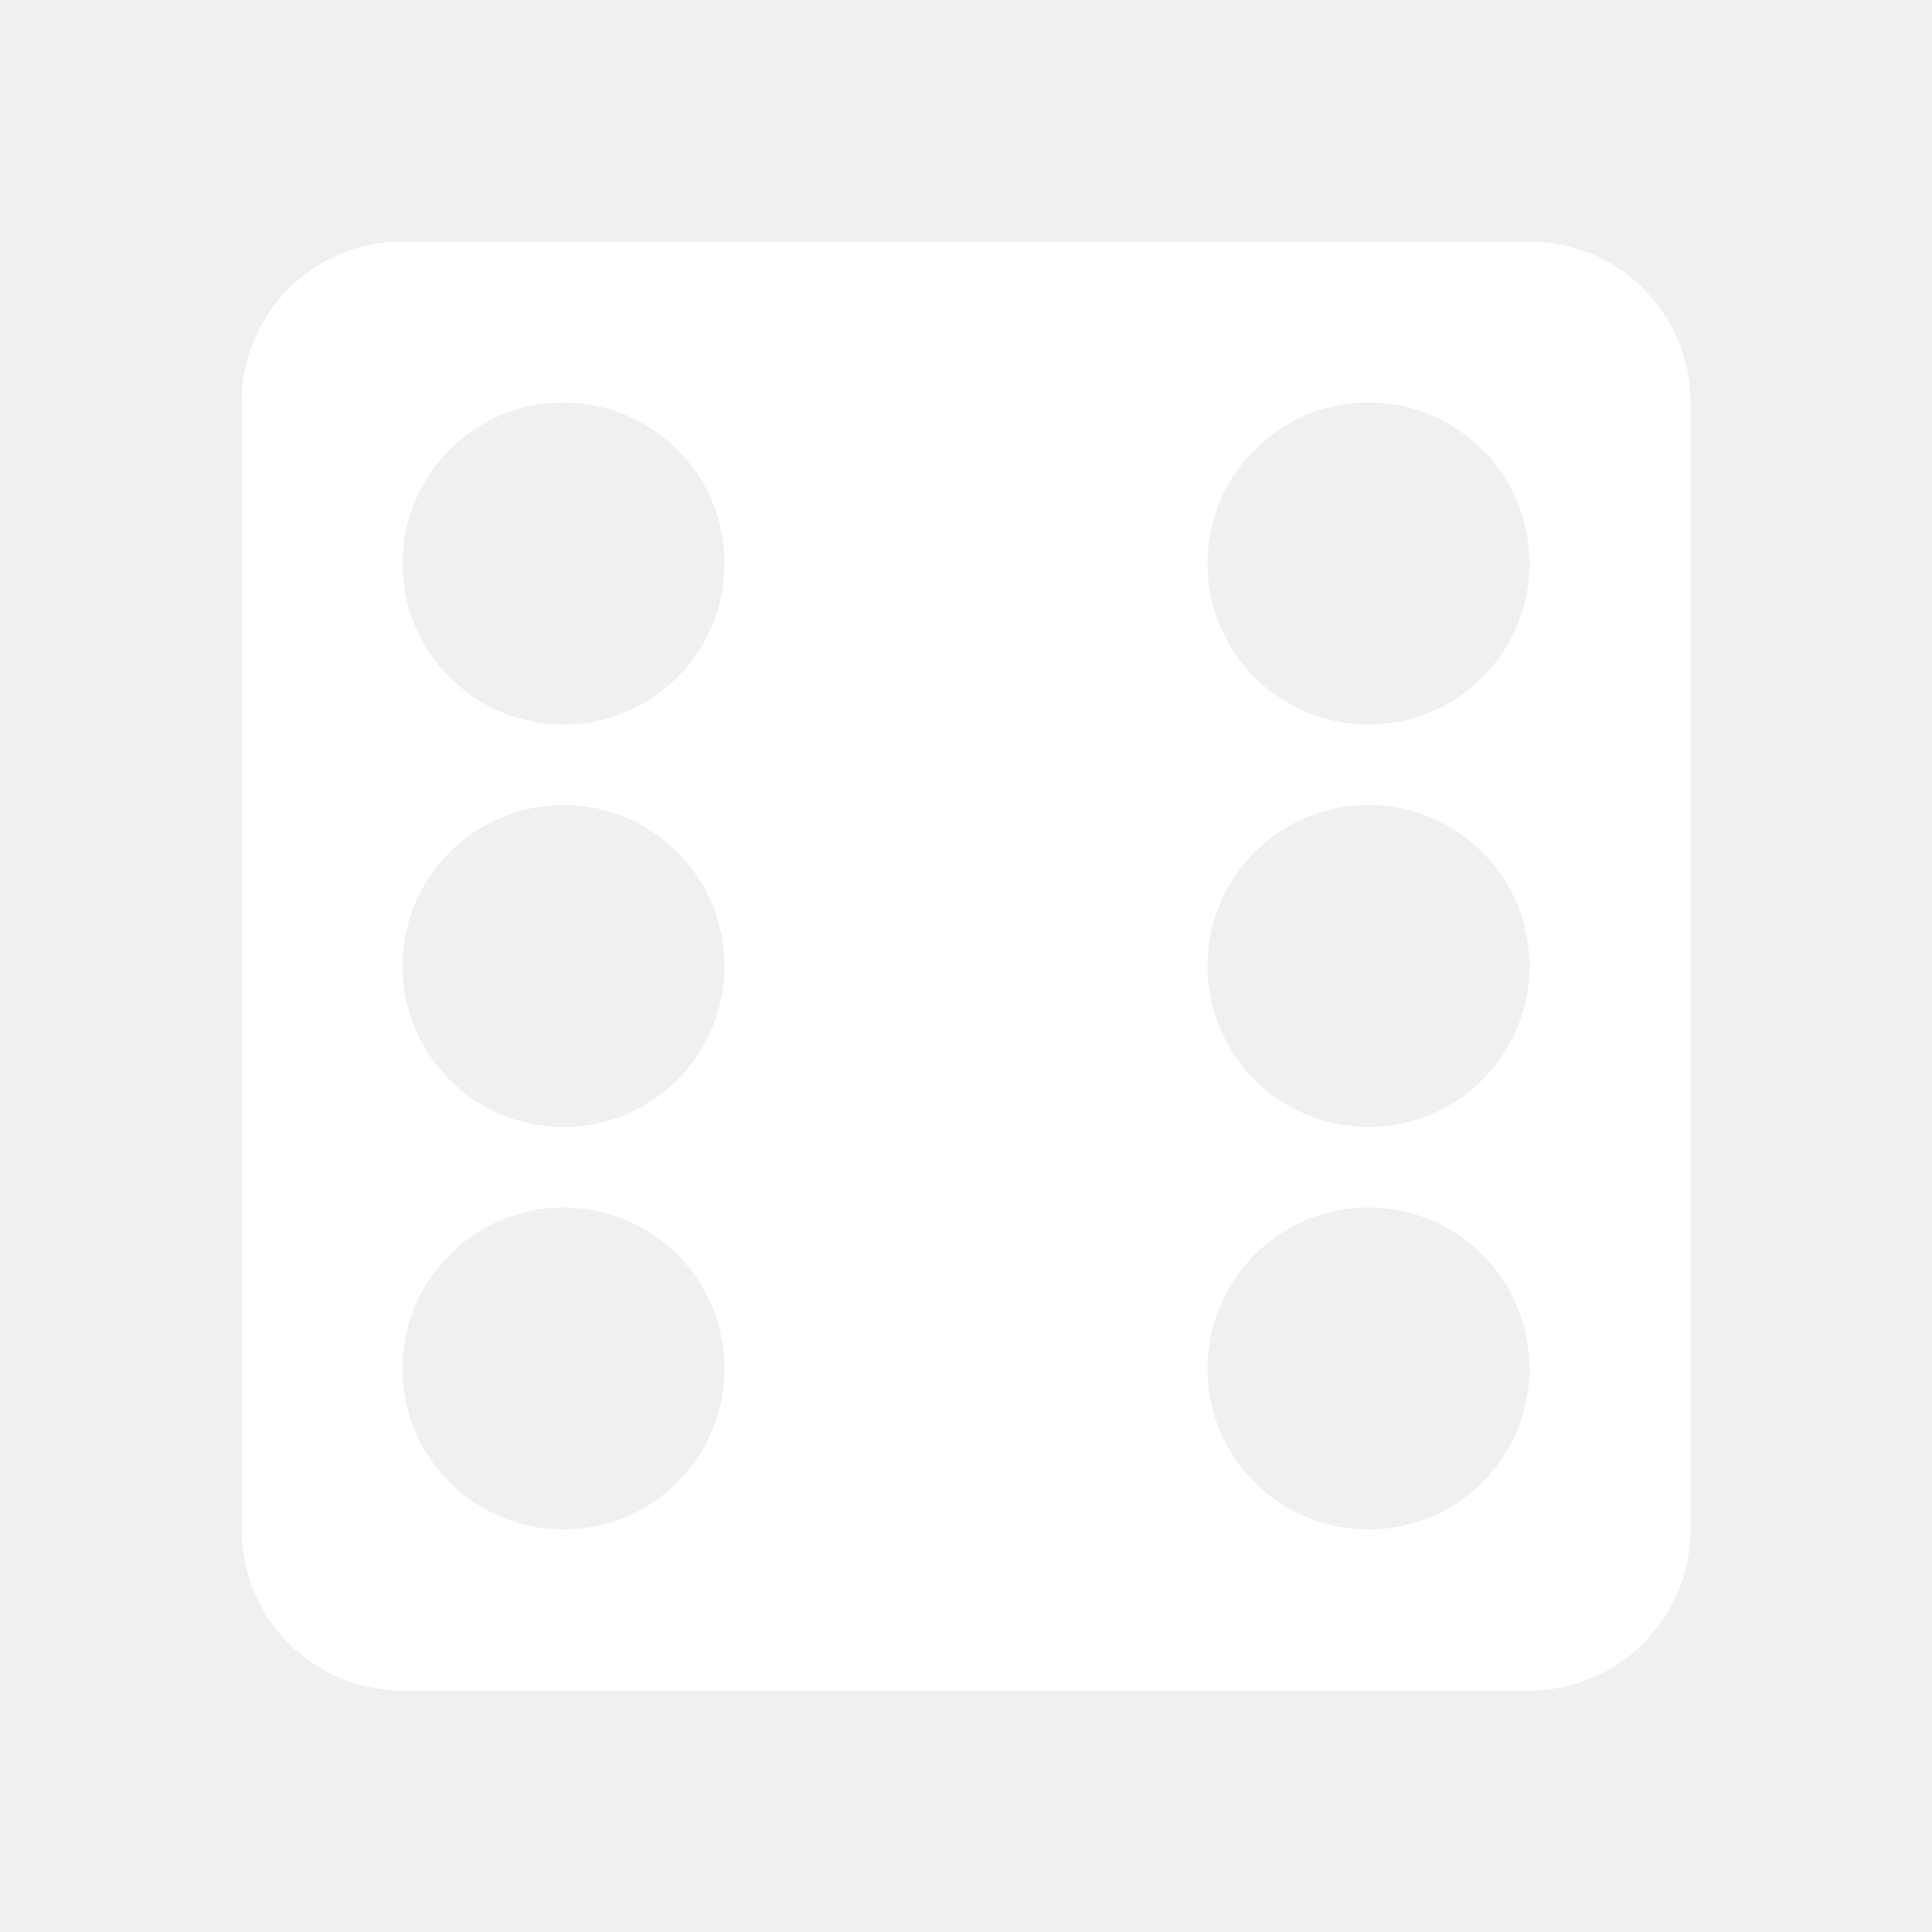
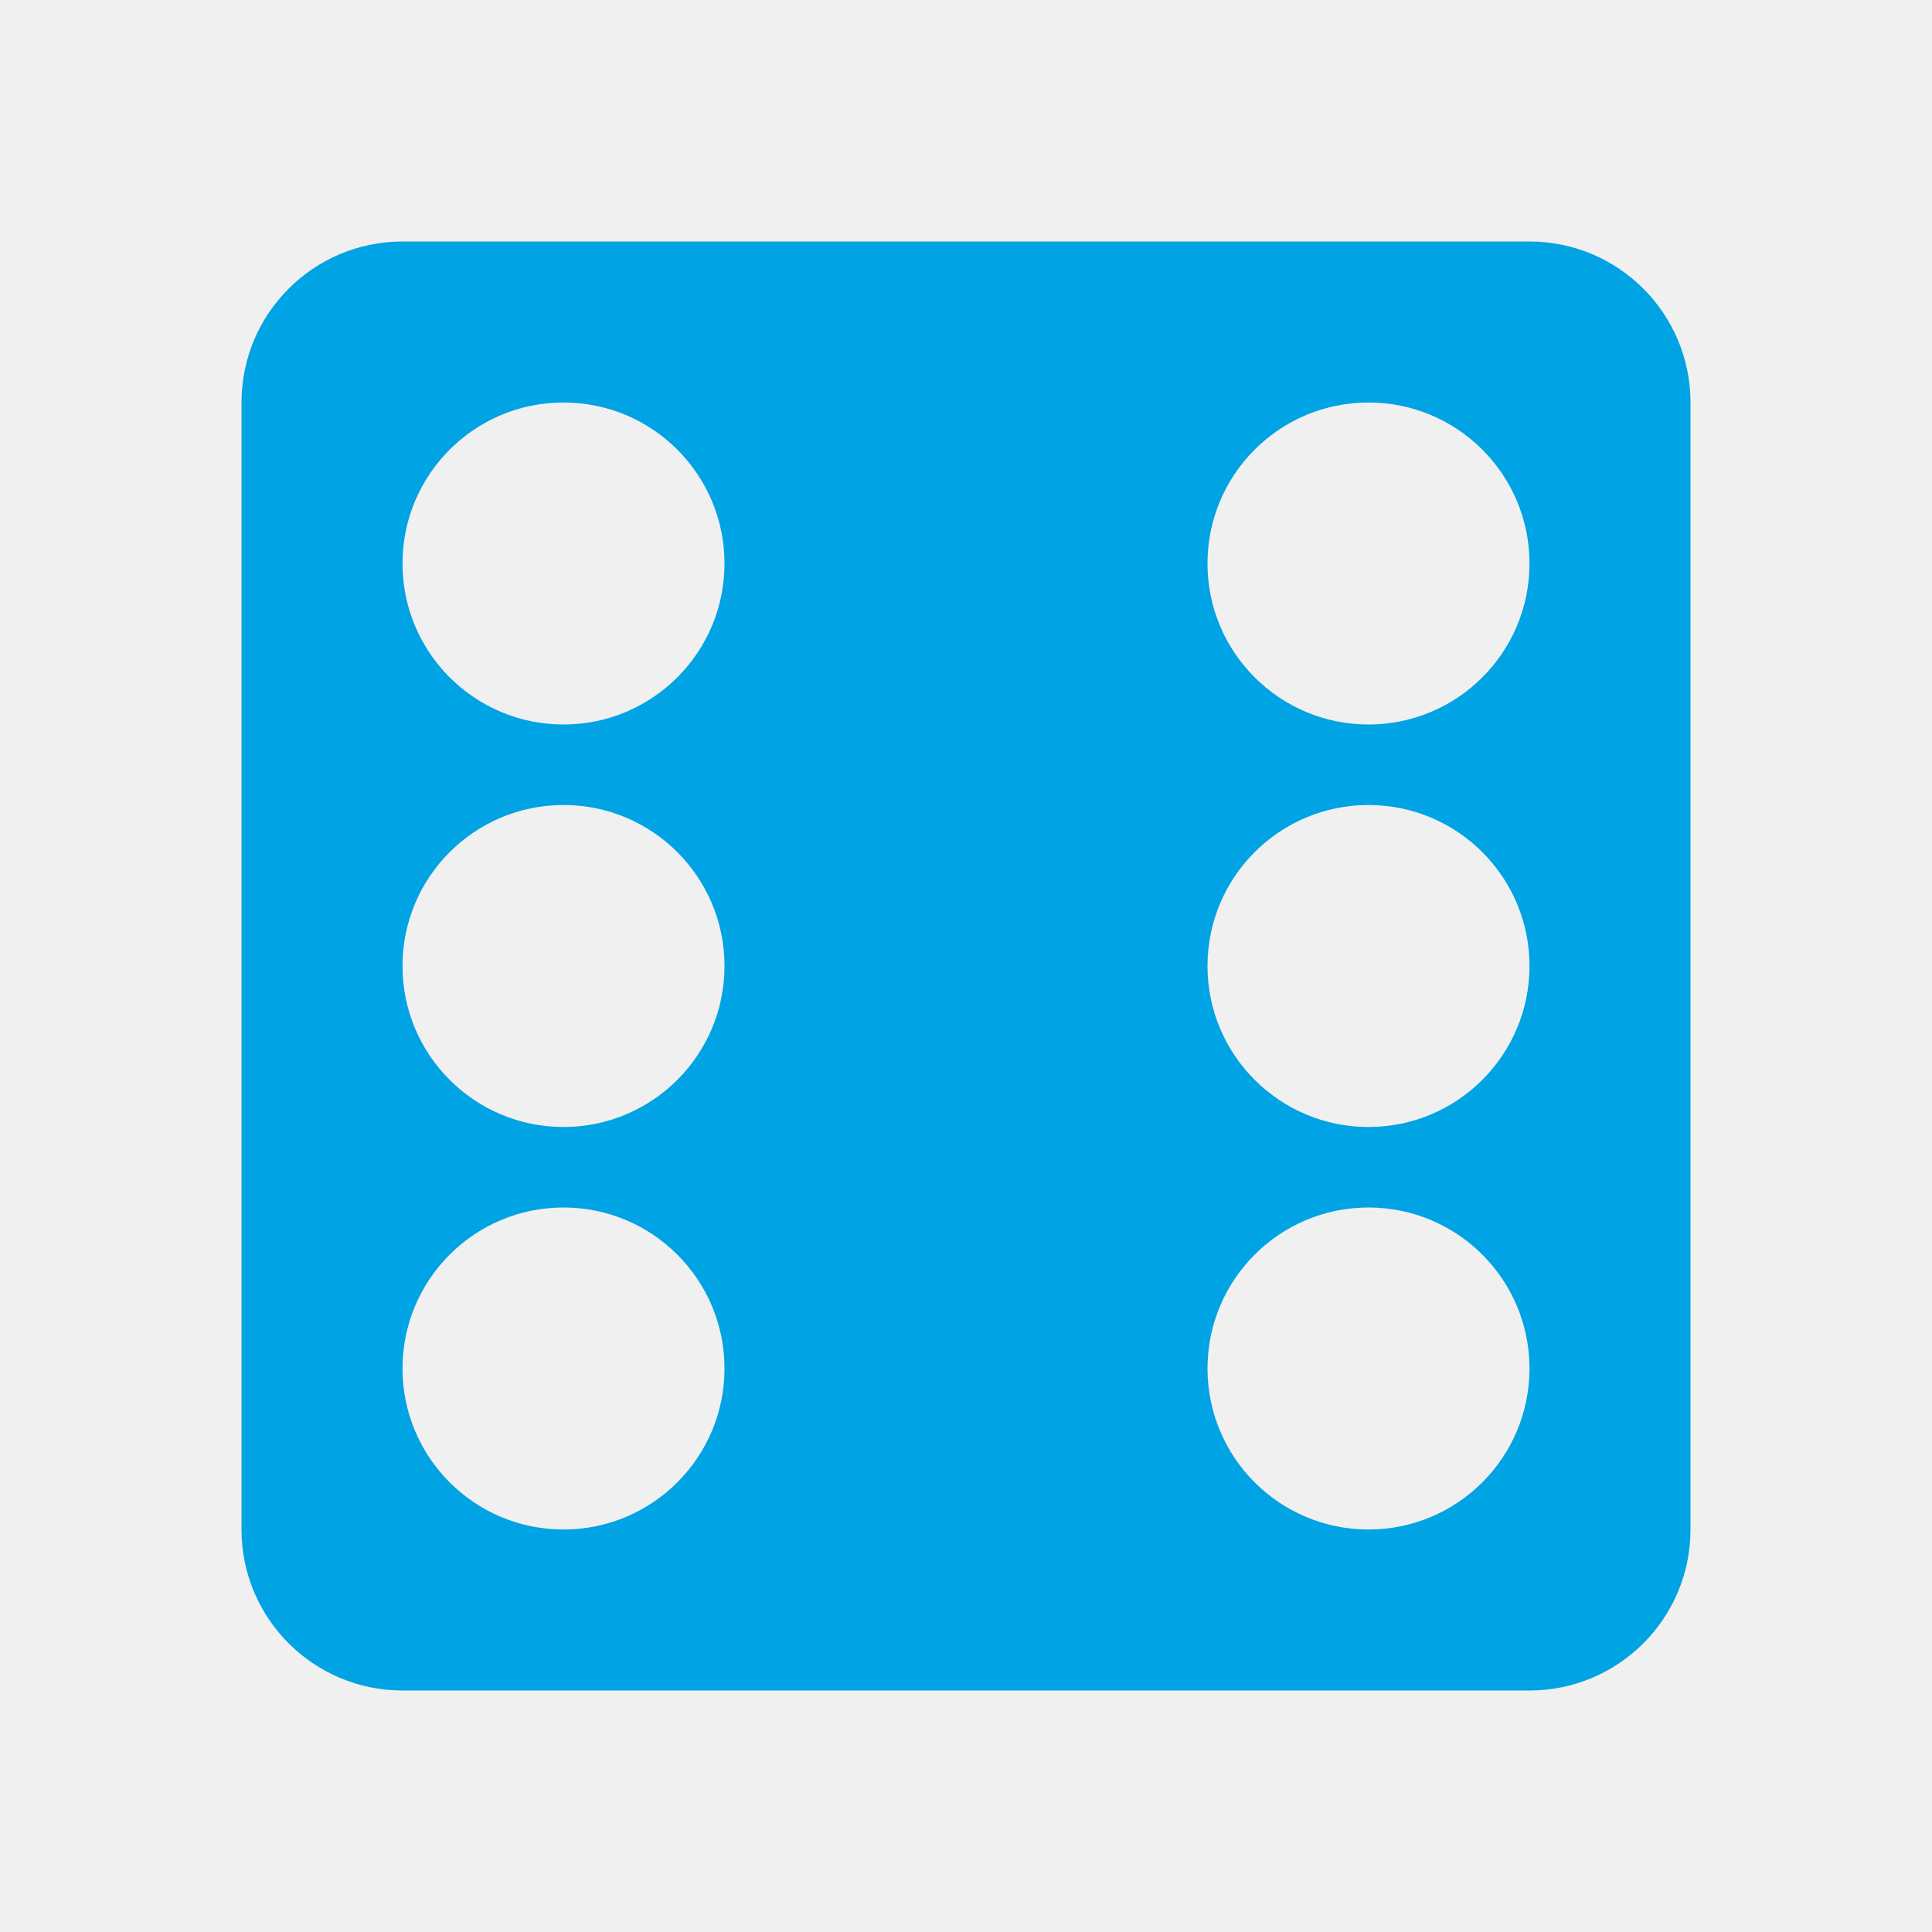
<svg xmlns="http://www.w3.org/2000/svg" width="1em" height="1em" viewBox="0 0 24 24">
-   <path fill="#ffffff" d="M5 3h14a2 2 0 0 1 2 2v14a2 2 0 0 1-2 2H5a2 2 0 0 1-2-2V5a2 2 0 0 1 2-2m2 2a2 2 0 0 0-2 2a2 2 0 0 0 2 2a2 2 0 0 0 2-2a2 2 0 0 0-2-2m10 10a2 2 0 0 0-2 2a2 2 0 0 0 2 2a2 2 0 0 0 2-2a2 2 0 0 0-2-2m0-5a2 2 0 0 0-2 2a2 2 0 0 0 2 2a2 2 0 0 0 2-2a2 2 0 0 0-2-2m0-5a2 2 0 0 0-2 2a2 2 0 0 0 2 2a2 2 0 0 0 2-2a2 2 0 0 0-2-2M7 10a2 2 0 0 0-2 2a2 2 0 0 0 2 2a2 2 0 0 0 2-2a2 2 0 0 0-2-2m0 5a2 2 0 0 0-2 2a2 2 0 0 0 2 2a2 2 0 0 0 2-2a2 2 0 0 0-2-2" />
+   <path fill="#00a3e3" d="M5 3h14a2 2 0 0 1 2 2v14a2 2 0 0 1-2 2H5a2 2 0 0 1-2-2V5a2 2 0 0 1 2-2m2 2a2 2 0 0 0-2 2a2 2 0 0 0 2 2a2 2 0 0 0 2-2a2 2 0 0 0-2-2m10 10a2 2 0 0 0-2 2a2 2 0 0 0 2 2a2 2 0 0 0 2-2a2 2 0 0 0-2-2m0-5a2 2 0 0 0-2 2a2 2 0 0 0 2 2a2 2 0 0 0 2-2a2 2 0 0 0-2-2m0-5a2 2 0 0 0-2 2a2 2 0 0 0 2 2a2 2 0 0 0 2-2a2 2 0 0 0-2-2M7 10a2 2 0 0 0-2 2a2 2 0 0 0 2 2a2 2 0 0 0 2-2a2 2 0 0 0-2-2m0 5a2 2 0 0 0-2 2a2 2 0 0 0 2 2a2 2 0 0 0 2-2a2 2 0 0 0-2-2" />
</svg>
